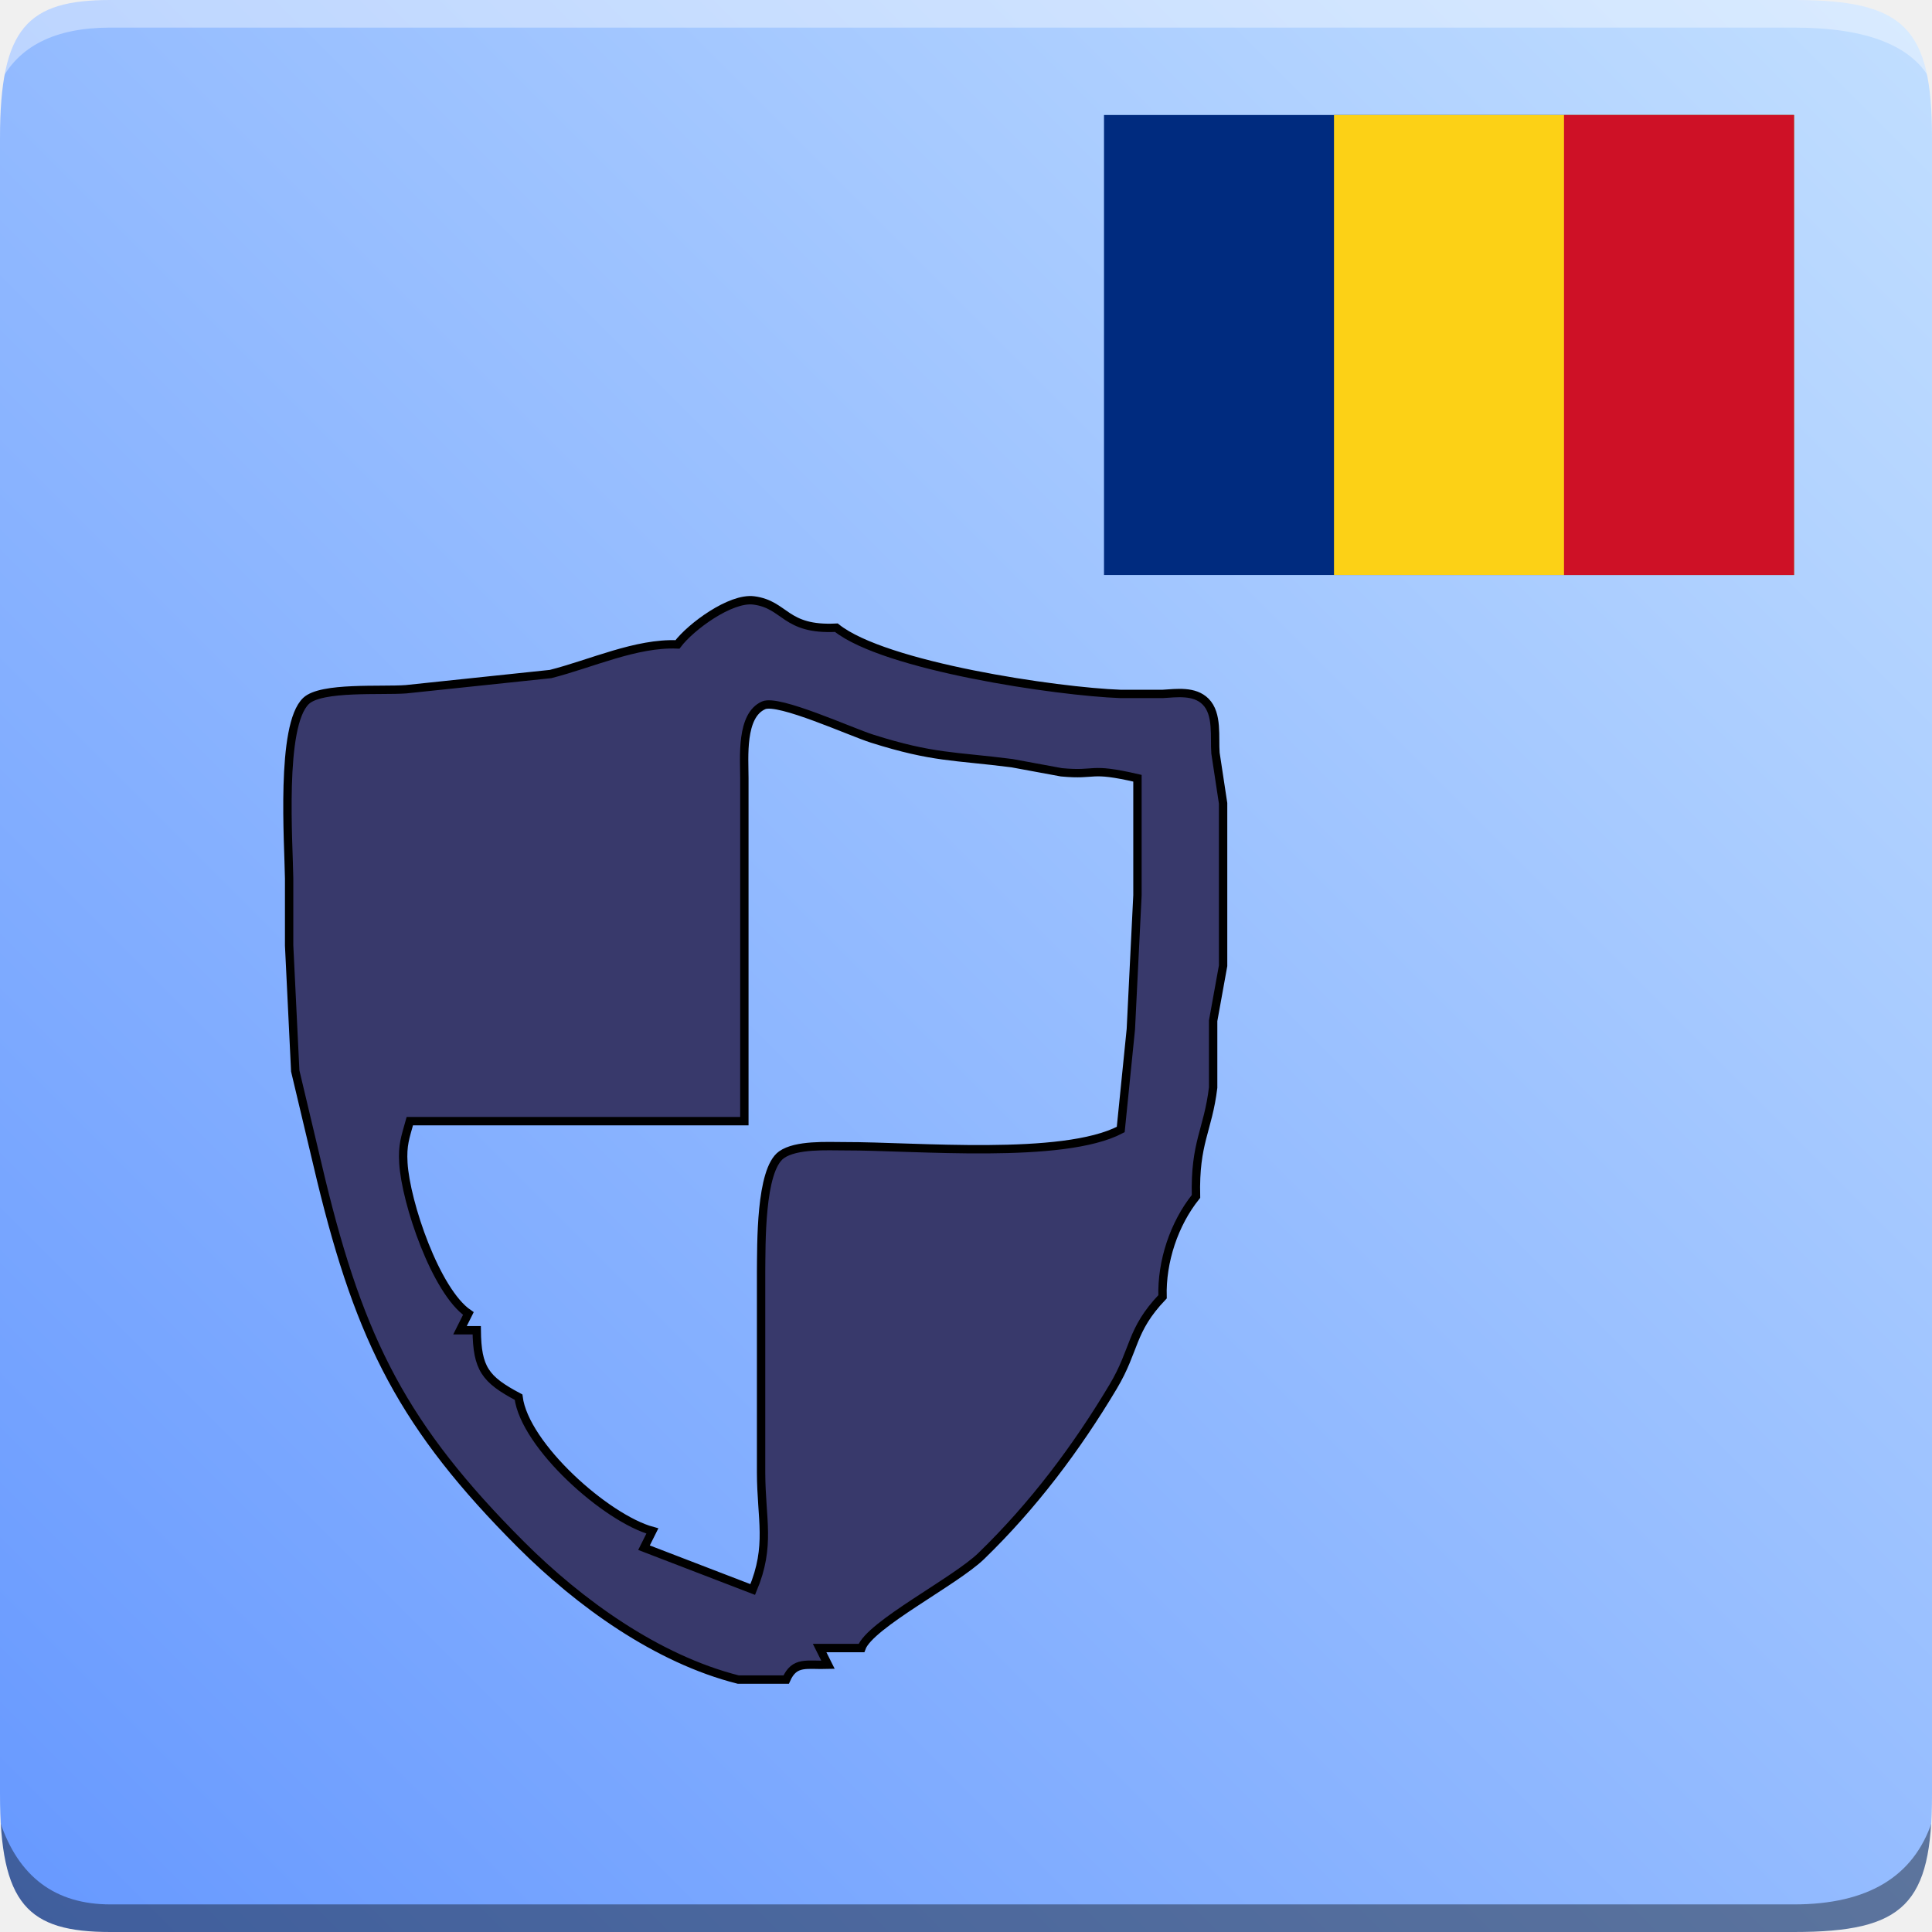
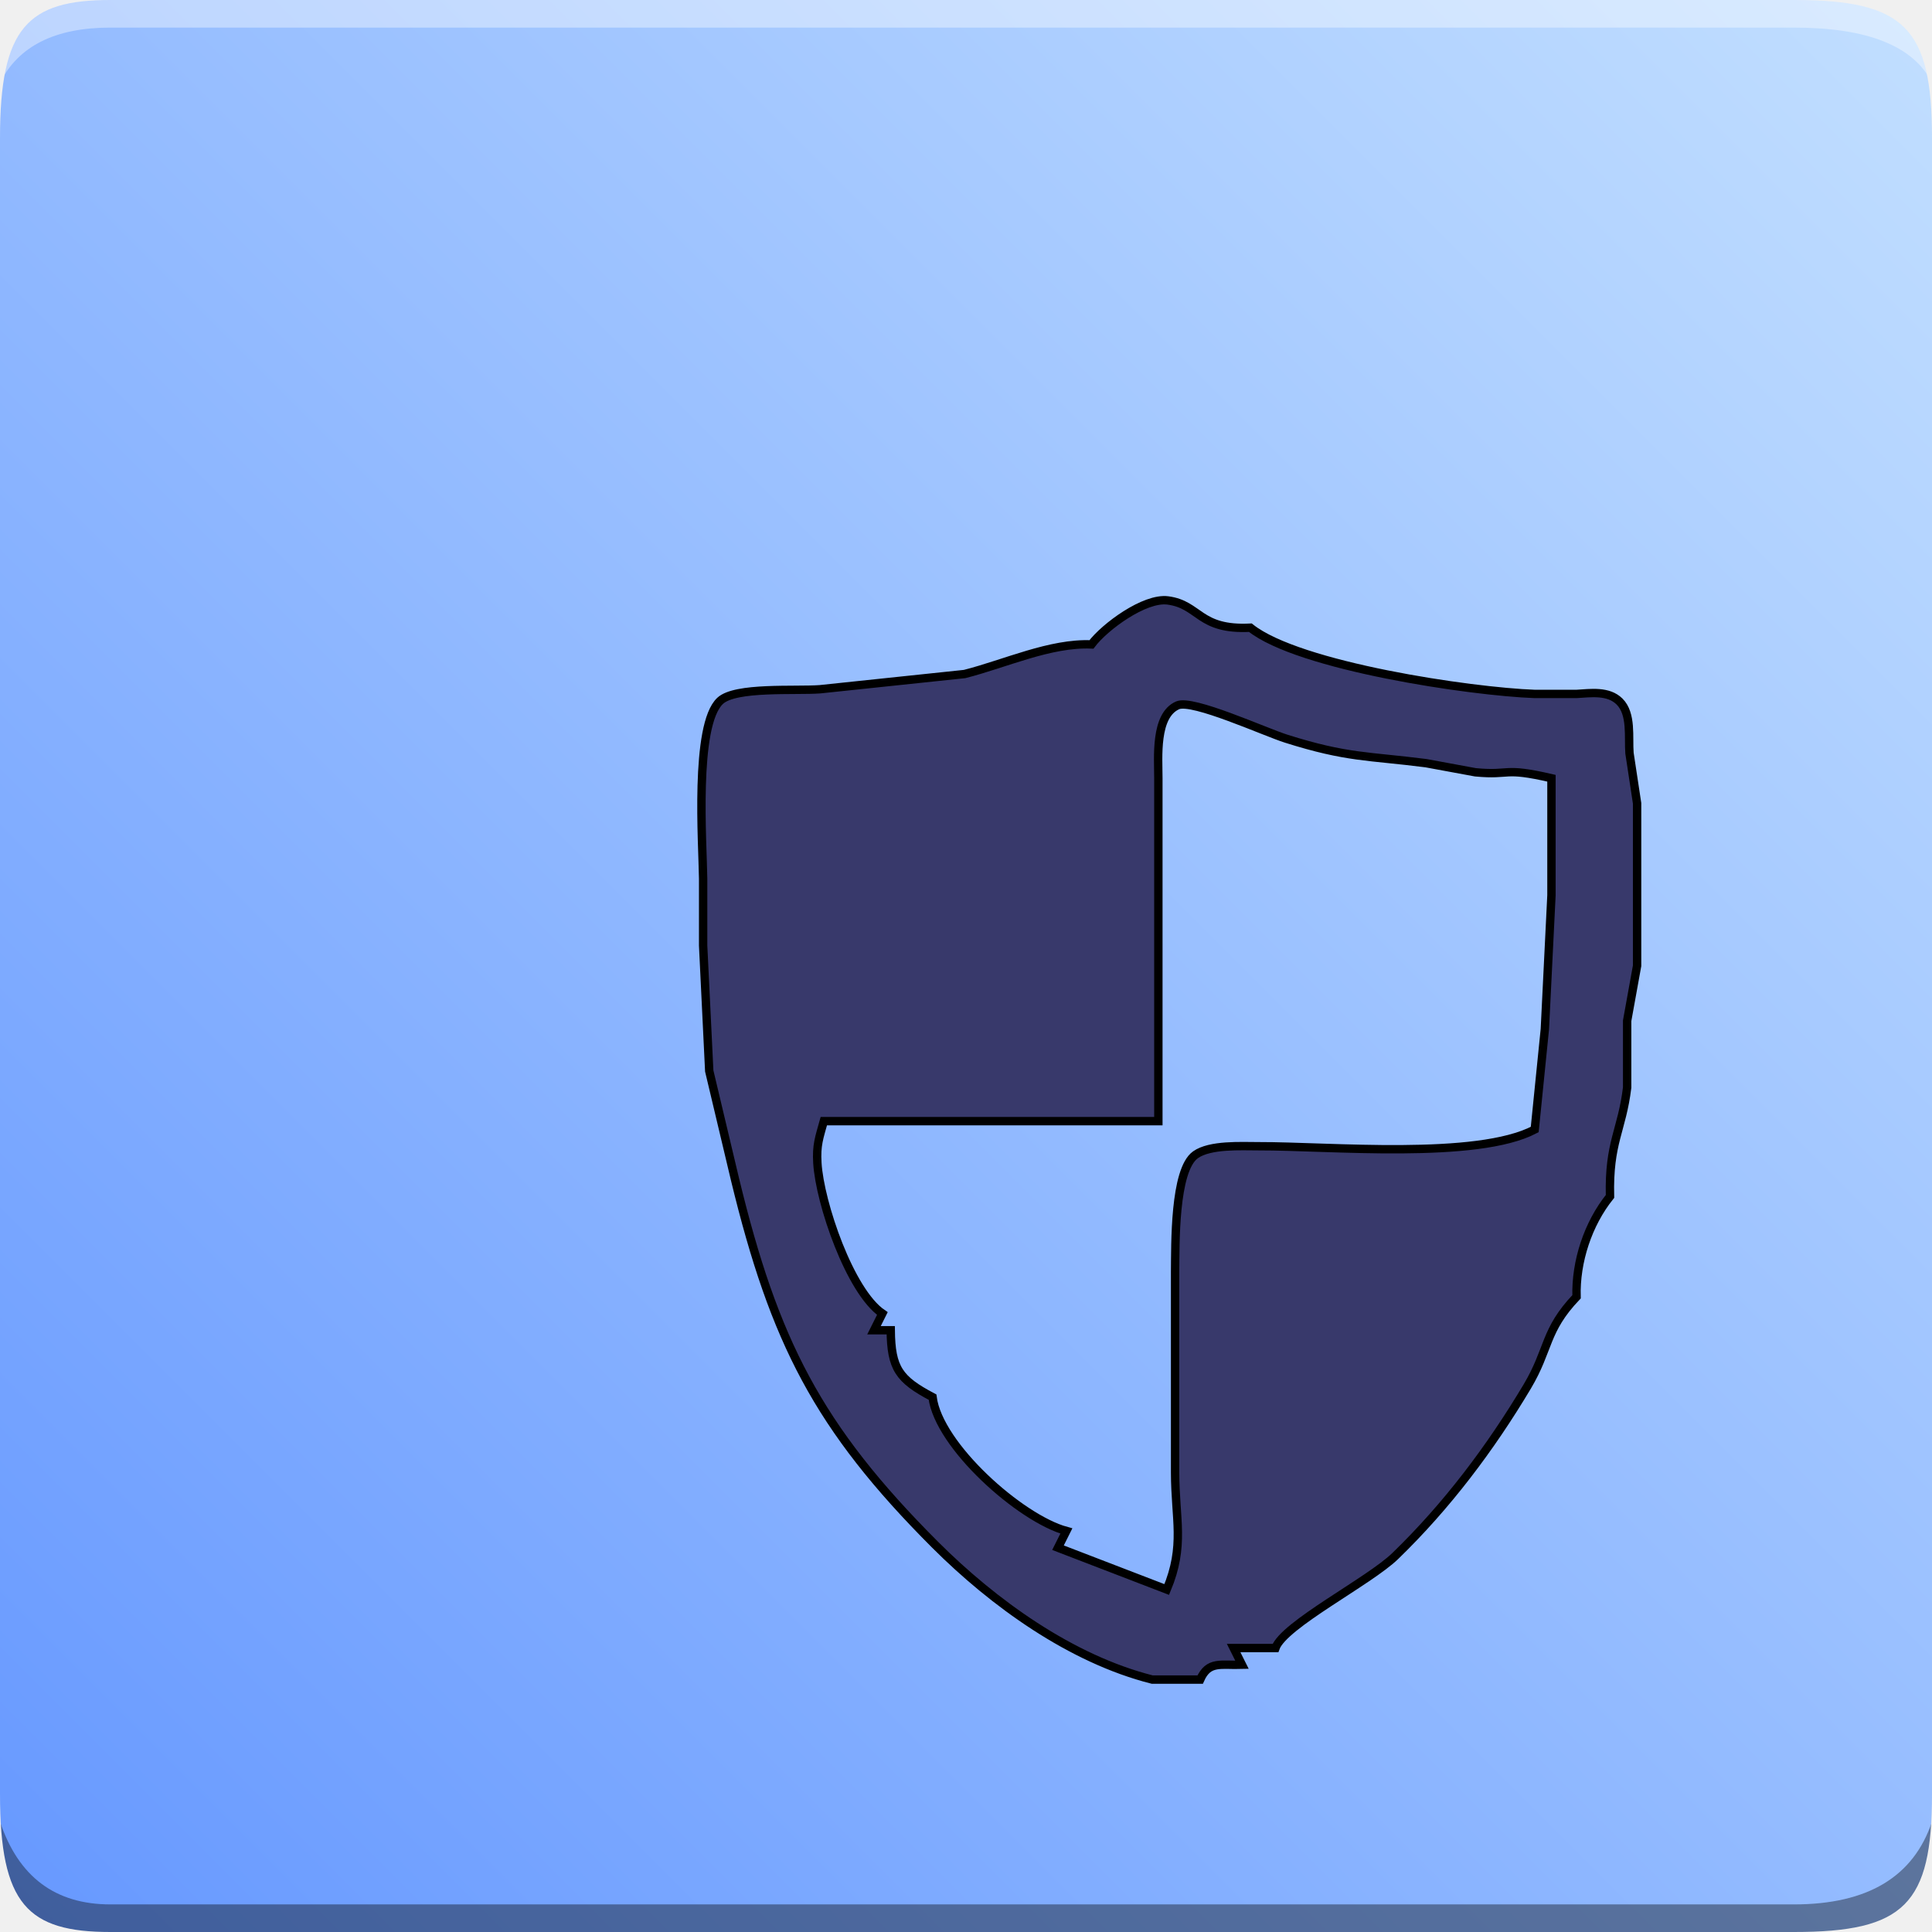
<svg xmlns="http://www.w3.org/2000/svg" xmlns:xlink="http://www.w3.org/1999/xlink" width="140" height="140" viewBox="0 0 70 70">
  <defs>
    <path id="a" d="M4 0h61c4 0 5 1 5 5v60c0 4-1 5-5 5H4c-3 0-4-1-4-5V5c0-4 1-5 4-5z" />
    <linearGradient id="c" x1="100%" x2="0%" y1="0%" y2="100%">
      <stop offset="0%" stop-color="#C2DFFF" />
      <stop offset="100%" stop-color="#6698FF" />-
        </linearGradient>
    <svg id="d" width="359pt" height="375pt" viewBox="0 0 359 375" version="1.1">

        </svg>
  </defs>
  <g fill="none" fill-rule="evenodd">
    <mask id="b" fill="#fff">
      <use xlink:href="#a" />
    </mask>
    <g mask="url(#b)">
      <path fill="url(#c)" d="M0 0H70V70H0z" />
      <path fill="#FFF" fill-opacity=".383" d="M4 1h61c2.667 0 4.333.667 5 2V0H0v3c.667-1.333 2-2 4-2z" />
      <path fill="#000" fill-opacity=".383" d="M4 69h61c2.667 0 4.333-1 5-3v4H0v-4c.667 2 2 3 4 3z" />
-       <svg x="40" y="0" width="25" height="25" viewBox="0 0 3 2">
-         <rect width="3" height="2" x="0" y="0" fill="#002B7F" />
-         <rect width="2" height="2" x="1" y="0" fill="#FCD116" />
-         <rect width="1" height="2" x="2" y="0" fill="#CE1126" />
-       </svg>
      <svg fill="#FFF" x="5" y="20" width="45" height="45" viewBox="0 0 576 512">
        <use fill="#000" fill-rule="nonzero" opacity=".3" xlink:href="#d" />
      </svg>
-       <svg fill="#FFF" x="10" y="19" width="40" height="49" viewBox="0 0 132 149">
+       <svg fill="#FFF" x="25" y="19" width="40" height="49" viewBox="0 0 132 149">
        <use fill="#FFF" fill-rule="nonzero" xlink:href="#d" />
        <svg viewBox="0 0 132 149">
          <path fill="#38396B" stroke="black" stroke-width="1" d="M 48.00,8.00            C 49.60,5.88 54.35,2.38 57.13,2.74              60.96,3.24 60.80,6.32 67.00,6.00              72.78,10.62 93.40,13.65 101.00,13.92              101.00,13.92 106.00,13.92 106.00,13.92              107.69,13.82 109.80,13.50 111.14,14.83              112.63,16.31 112.18,19.09 112.33,21.00              112.33,21.00 113.24,27.00 113.24,27.00              113.24,27.00 113.24,34.00 113.24,34.00              113.24,34.00 113.24,46.42 113.24,46.42              113.24,46.42 112.05,53.00 112.05,53.00              112.05,53.00 112.05,60.99 112.05,60.99              111.42,66.17 109.84,67.51 110.00,74.00              107.37,77.27 105.88,81.79 106.00,86.00              102.14,90.05 102.76,92.27 100.11,96.72              95.71,104.10 90.50,111.01 84.33,116.99              81.20,120.03 70.99,125.21 70.00,128.00              70.00,128.00 65.00,128.00 65.00,128.00              65.00,128.00 66.00,130.00 66.00,130.00              63.47,130.08 62.00,129.50 61.00,131.77              61.00,131.77 55.27,131.77 55.27,131.77              45.53,129.31 36.26,122.59 29.33,115.67              15.25,101.59 10.08,91.31 5.39,72.00              5.39,72.00 2.30,59.00 2.30,59.00              2.30,59.00 1.57,44.00 1.57,44.00              1.57,44.00 1.57,36.00 1.57,36.00              1.52,31.76 0.49,17.67 3.60,14.75              5.43,13.03 12.59,13.58 15.54,13.36              15.54,13.36 32.83,11.54 32.83,11.54              37.68,10.31 43.07,7.79 48.00,8.00 Z            M 103.00,24.00            C 97.07,22.63 98.24,23.70 93.91,23.29              93.91,23.29 88.00,22.20 88.00,22.20              81.04,21.31 78.59,21.58 71.28,19.27              68.74,18.47 60.09,14.51 58.31,15.28              55.55,16.48 56.00,21.52 56.00,24.00              56.00,24.00 56.00,65.00 56.00,65.00              56.00,65.00 16.00,65.00 16.00,65.00              15.45,66.99 15.10,67.85 15.23,70.00              15.51,74.75 19.11,85.34 23.00,88.00              23.00,88.00 22.00,90.00 22.00,90.00              22.00,90.00 24.00,90.00 24.00,90.00              24.05,94.57 24.99,95.88 29.00,98.00              29.73,103.80 39.49,112.50 45.00,114.00              45.00,114.00 44.00,116.00 44.00,116.00              44.00,116.00 57.00,121.00 57.00,121.00              59.20,115.74 58.01,112.63 58.00,107.00              58.00,107.00 58.00,83.00 58.00,83.00              58.04,79.85 57.87,70.85 60.44,69.02              62.19,67.78 65.89,68.00 68.00,68.00              76.43,67.98 94.08,69.64 101.00,66.00              101.00,66.00 102.21,54.00 102.21,54.00              102.21,54.00 103.00,38.00 103.00,38.00              103.00,38.00 103.00,24.00 103.00,24.00 Z" />
        </svg>
      </svg>
    </g>
  </g>
</svg>
